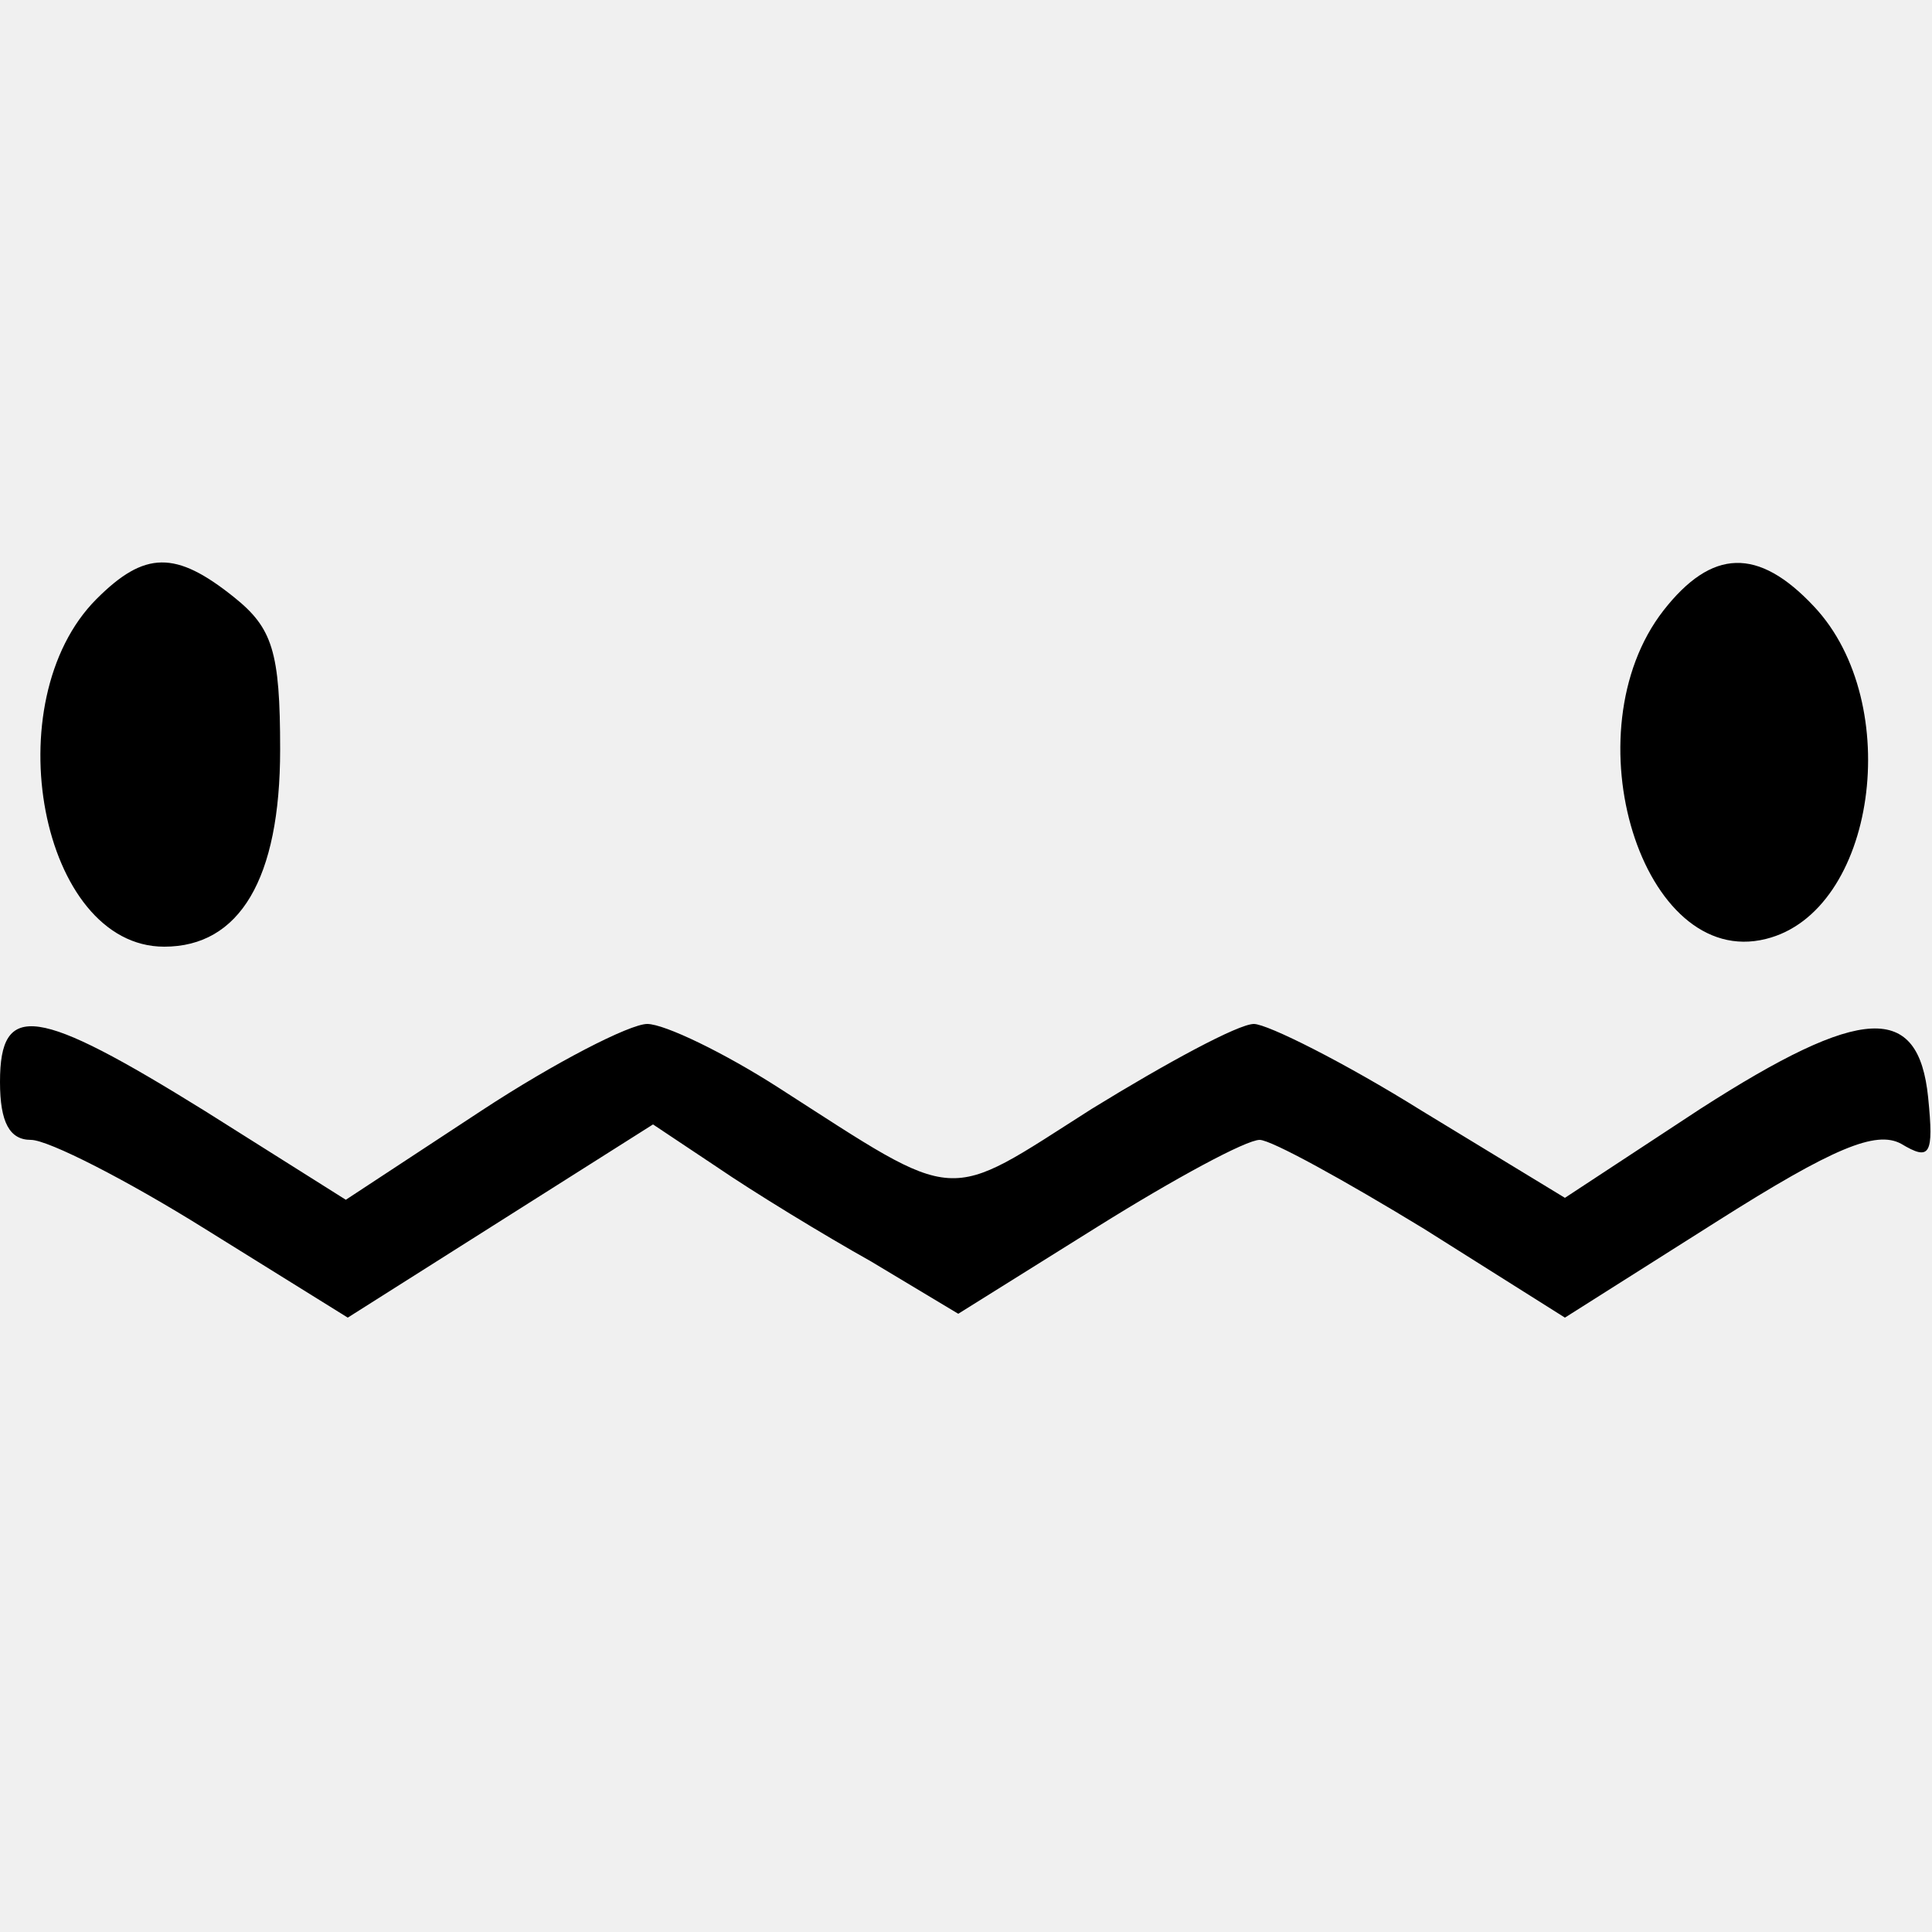
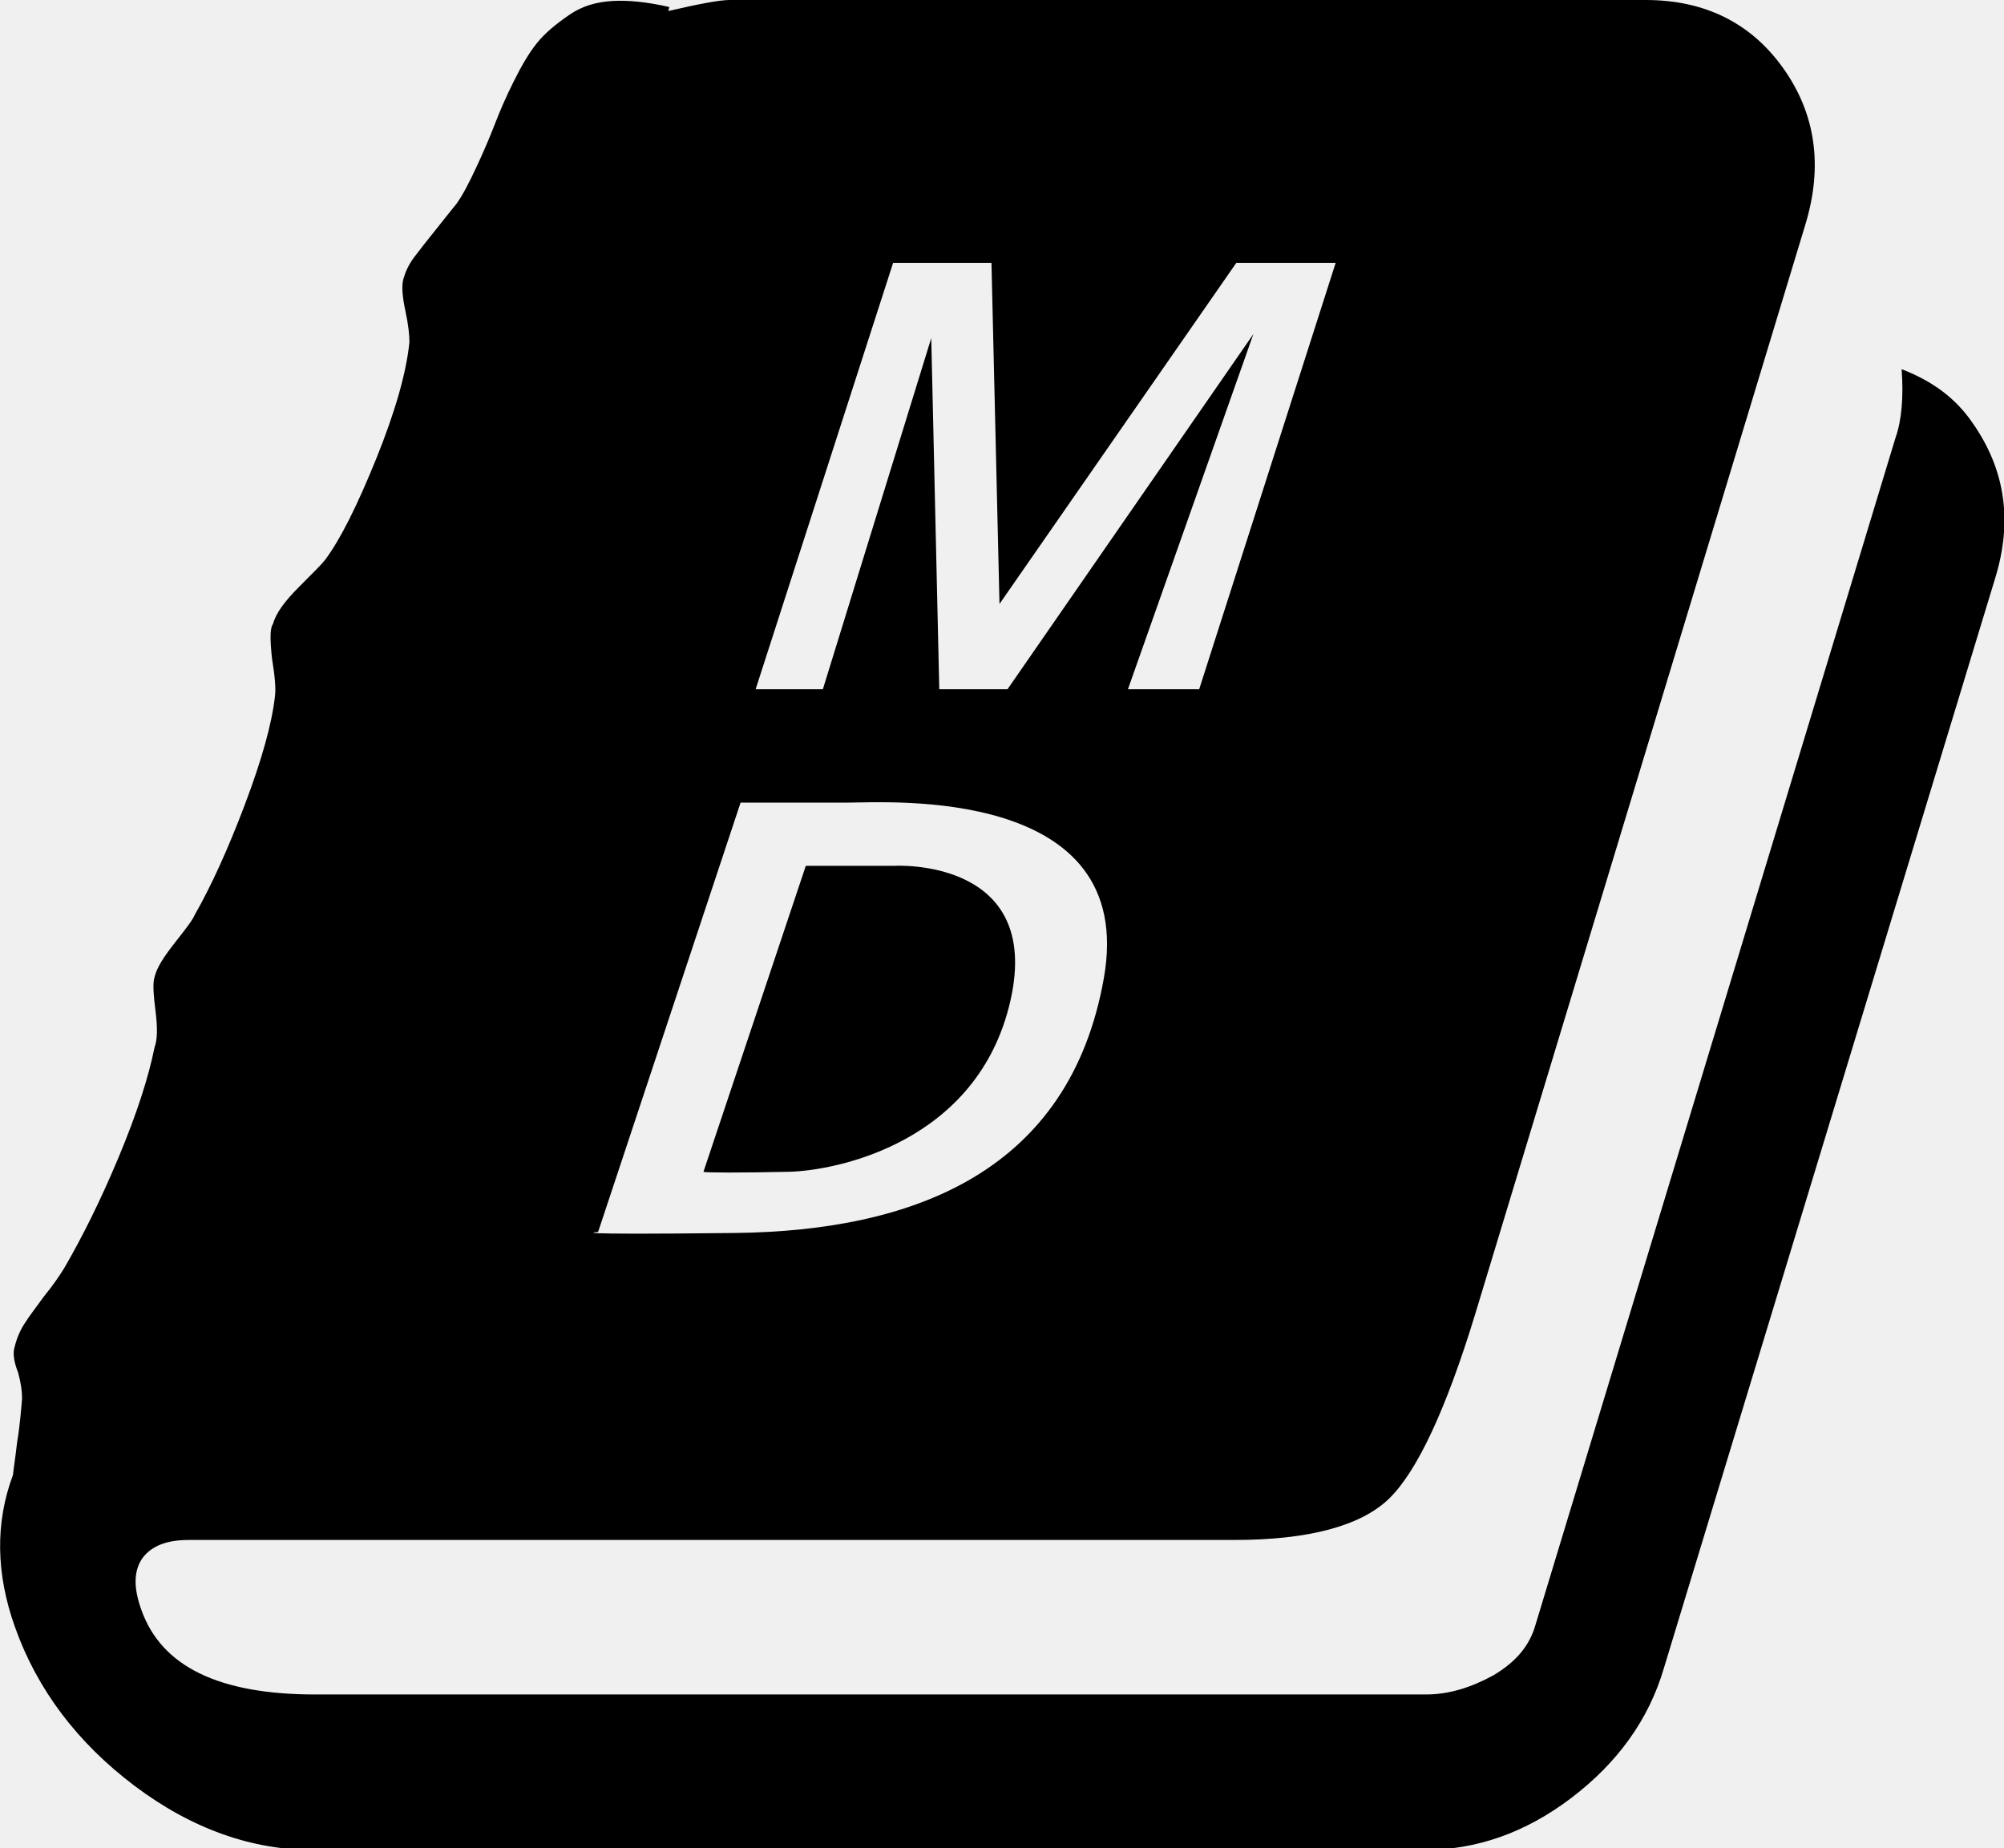
- <svg xmlns="http://www.w3.org/2000/svg" version="1.0" width="100pt" height="100pt" viewBox="0 0 100 100" preserveAspectRatio="xMidYMid meet">
-   <g transform="translate(0,100) scale(0.1,-0.1)" fill="#000000" stroke="none">
-     <path d="M50 690 c-53 -53 -29 -180 35 -180 39 0 60 35 60 102 0 51 -4 63 -24 79 -30 24 -46 24 -71 -1z" />
-     <path d="M861 684 c-49 -63 -11 -186 53 -170 57 14 72 122 25 172 -29 31 -53 30 -78 -2z" />
-     <path d="M0 440 c0 -21 5 -30 16 -30 9 0 50 -21 90 -46 l74 -46 79 50 79 50 33 -22 c19 -13 55 -35 80 -49 l45 -27 72 45 c40 25 77 45 84 45 6 0 44 -21 85 -46 l73 -46 79 50 c60 38 82 47 95 40 15 -9 17 -6 14 24 -5 49 -34 48 -118 -6 l-70 -46 -74 45 c-40 25 -80 45 -87 45 -8 0 -45 -20 -84 -44 -77 -49 -67 -50 -162 11 -28 18 -59 33 -68 33 -9 0 -48 -20 -86 -45 l-70 -46 -73 46 c-87 54 -106 57 -106 15z" />
-   </g>
+ <svg xmlns="http://www.w3.org/2000/svg" viewBox="0 0 199.7 184.2">
+   <style>
+     @media (prefers-color-scheme: dark) {
+       svg { fill: white; }
+     }
+   </style>
+   <path d="M189.5,36.8c0.2,2.8,0,5.1-0.6,6.8L153,162c-0.6,2.1-2,3.7-4.2,5c-2.2,1.2-4.4,1.9-6.7,1.9H31.4c-9.6,0-15.3-2.8-17.3-8.4   c-0.8-2.2-0.8-3.9,0.1-5.2c0.9-1.2,2.4-1.8,4.6-1.8H123c7.4,0,12.6-1.4,15.4-4.1s5.7-8.9,8.6-18.4l32.9-108.6   c1.8-5.9,1-11.1-2.2-15.6S169.9,0,164,0H72.7c-1,0-3.1,0.4-6.1,1.1l0.1-0.4C64.5,0.2,62.6,0,61,0.1s-3,0.5-4.3,1.4   c-1.3,0.9-2.4,1.8-3.2,2.8S52,6.5,51.2,8.1c-0.8,1.6-1.4,3-1.9,4.3s-1.1,2.7-1.8,4.2c-0.7,1.5-1.3,2.7-2,3.7c-0.5,0.6-1.2,1.5-2,2.5   s-1.6,2-2.2,2.8s-0.9,1.5-1.1,2.2c-0.2,0.7-0.1,1.8,0.2,3.2c0.3,1.4,0.4,2.4,0.4,3.1c-0.3,3-1.4,6.9-3.3,11.6   c-1.9,4.7-3.6,8.1-5.1,10.1c-0.3,0.4-1.2,1.3-2.6,2.7c-1.4,1.4-2.3,2.6-2.6,3.7c-0.3,0.4-0.3,1.5-0.1,3.4c0.3,1.8,0.4,3.1,0.3,3.8   c-0.3,2.7-1.3,6.3-3,10.8c-1.7,4.5-3.4,8.2-5,11c-0.2,0.5-0.9,1.4-2,2.8c-1.1,1.4-1.8,2.5-2,3.4c-0.2,0.6-0.1,1.8,0.1,3.4   c0.2,1.6,0.2,2.8-0.1,3.6c-0.6,3-1.8,6.7-3.6,11c-1.8,4.3-3.6,7.9-5.4,11c-0.5,0.8-1.1,1.7-2,2.8c-0.8,1.1-1.5,2-2,2.8   s-0.8,1.6-1,2.5c-0.1,0.5,0,1.3,0.4,2.3c0.3,1.1,0.4,1.9,0.4,2.6c-0.1,1.1-0.2,2.6-0.5,4.4c-0.2,1.8-0.4,2.9-0.4,3.2   c-1.8,4.8-1.7,9.9,0.2,15.2c2.2,6.2,6.2,11.5,11.9,15.8c5.7,4.3,11.7,6.4,17.8,6.4h110.7c5.2,0,10.1-1.7,14.7-5.2s7.7-7.8,9.2-12.9   l33-108.6c1.8-5.8,1-10.9-2.2-15.5C194.9,39.7,192.6,38,189.5,36.8z M59.6,122.8L73.8,80c0,0,7,0,10.8,0s28.8-1.7,25.4,17.5   c-3.4,19.2-18.8,25.2-36.8,25.4S59.6,122.8,59.6,122.8z M78.6,116.8c4.7-0.1,18.9-2.9,22.1-17.1S89.2,86.3,89.2,86.3l-8.9,0   l-10.2,30.5C70.2,116.9,74,116.9,78.6,116.8z M75.3,68.7L89,26.2h9.8l0.8,34l23.6-34h9.9l-13.6,42.5h-7.1l12.5-35.4l-24.5,35.4h-6.8   l-0.8-35L82,68.7H75.3z" />
</svg>
